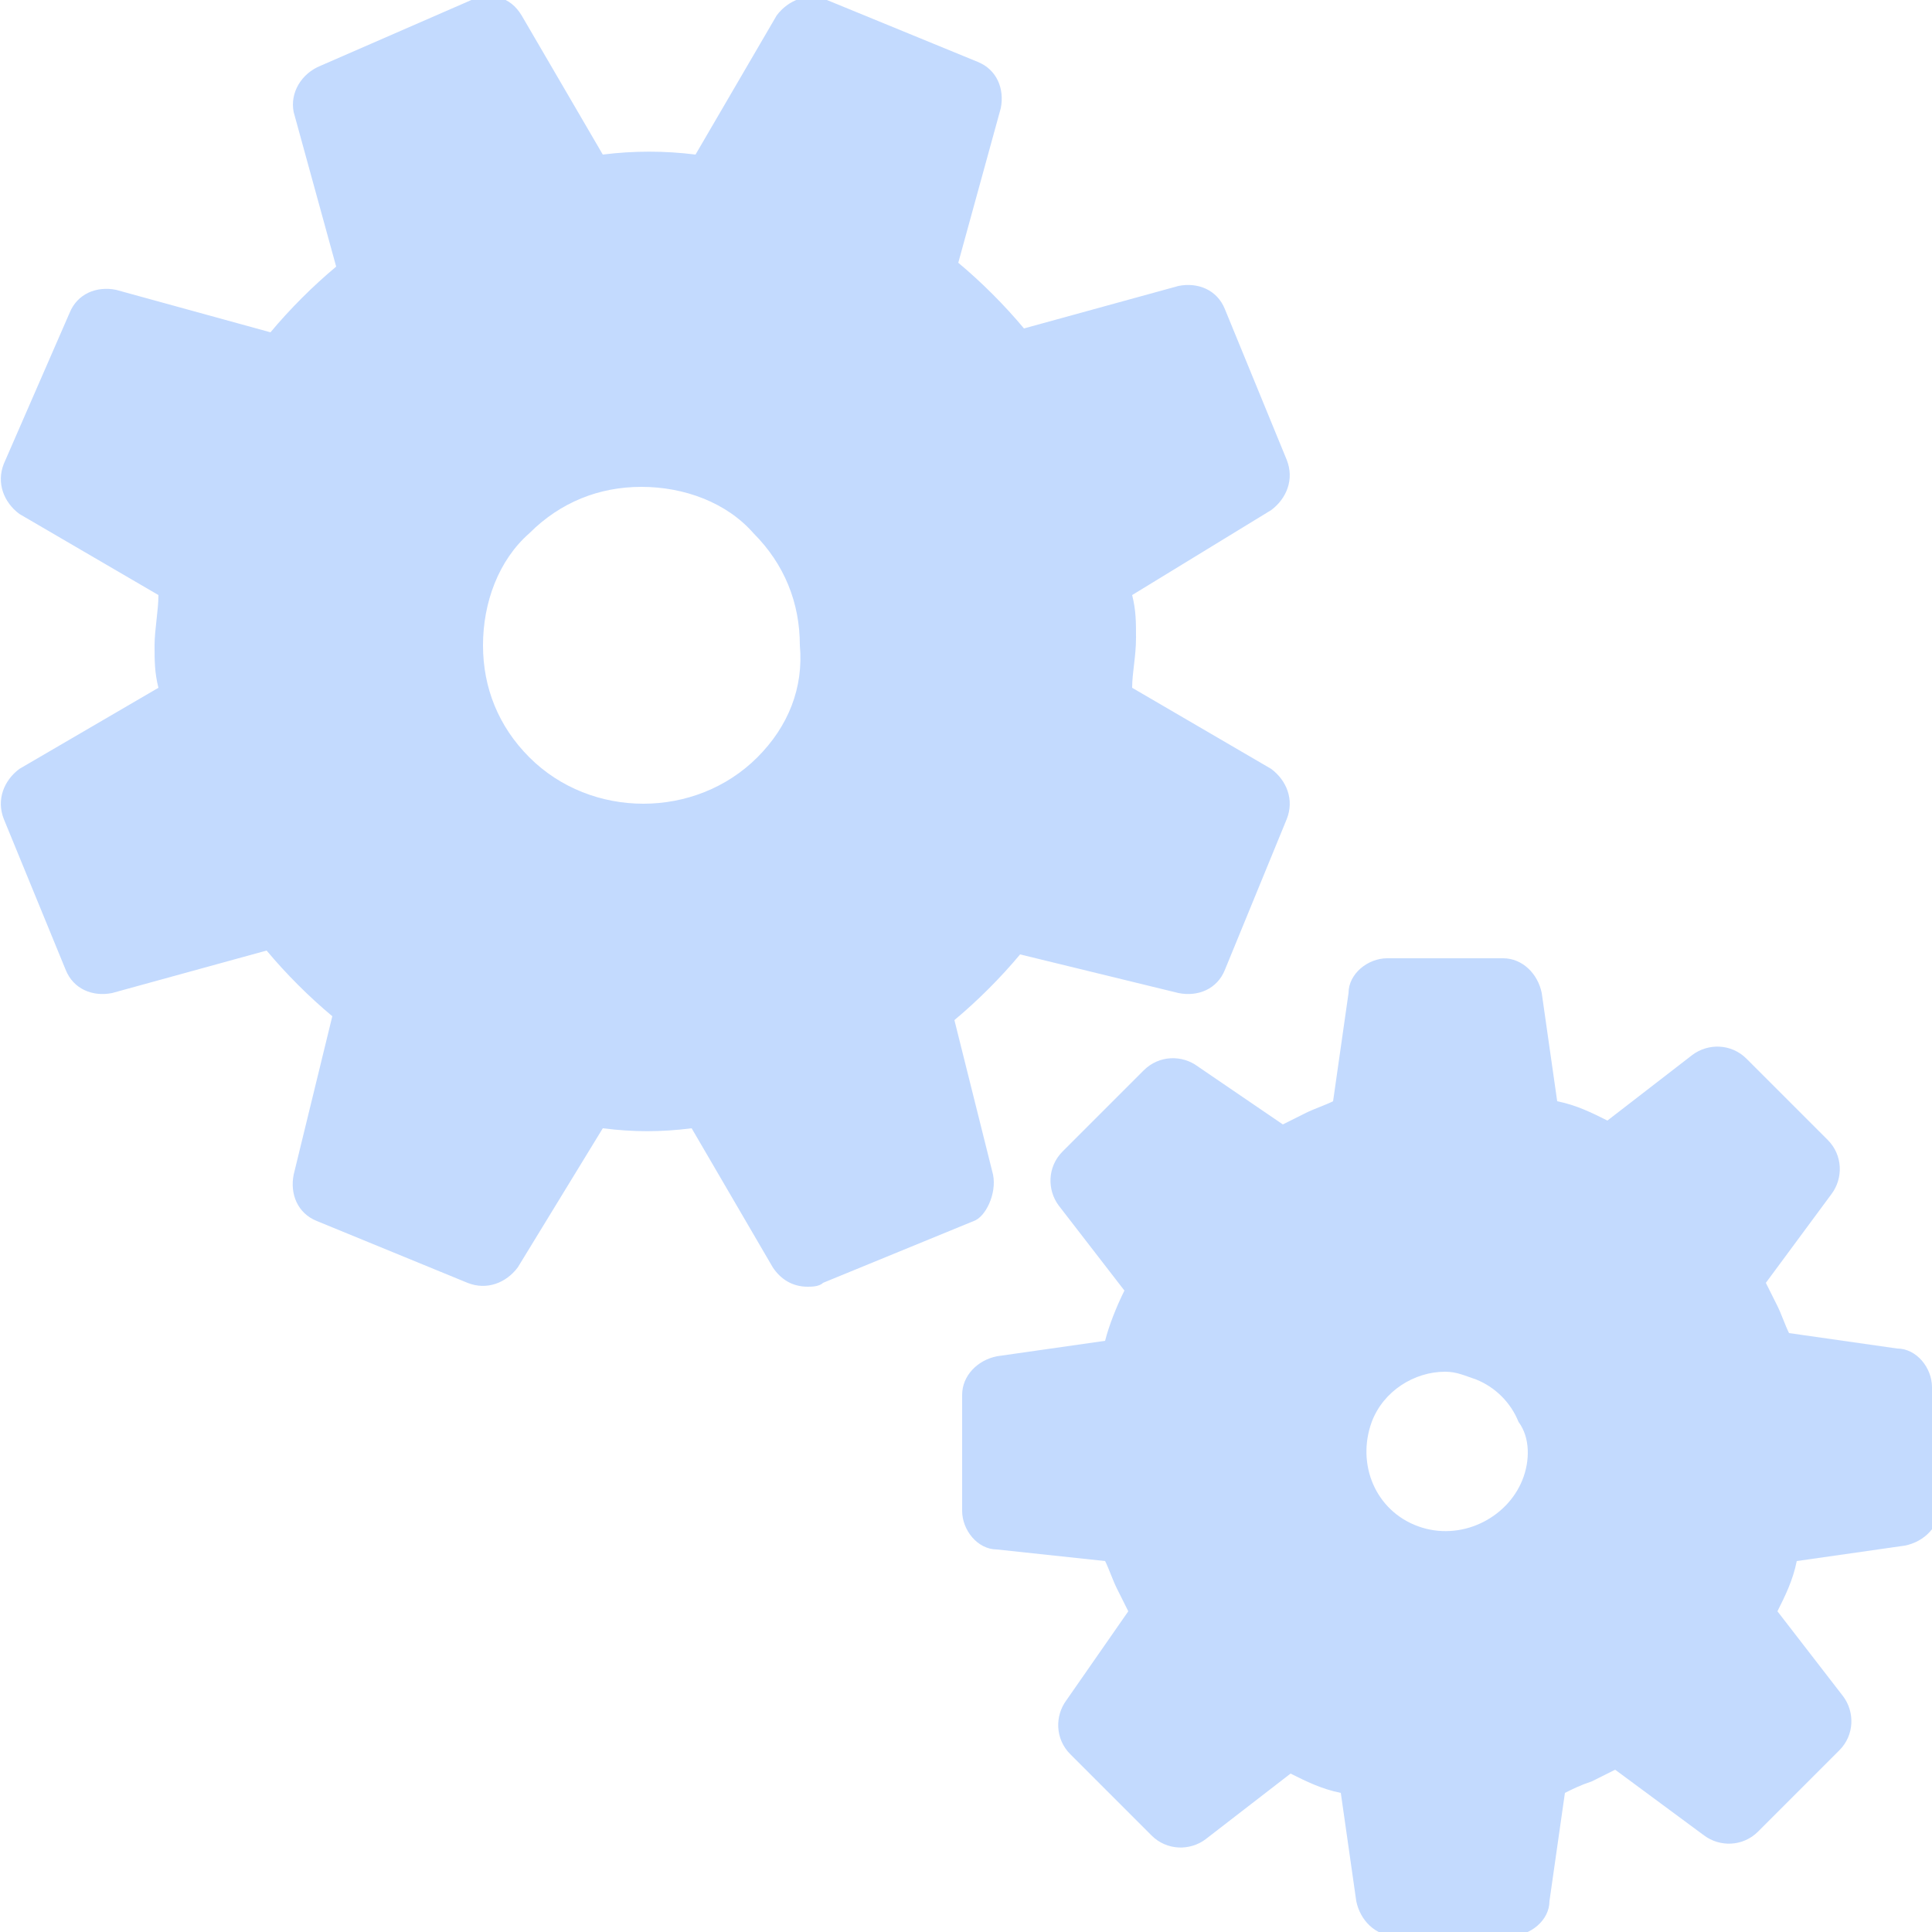
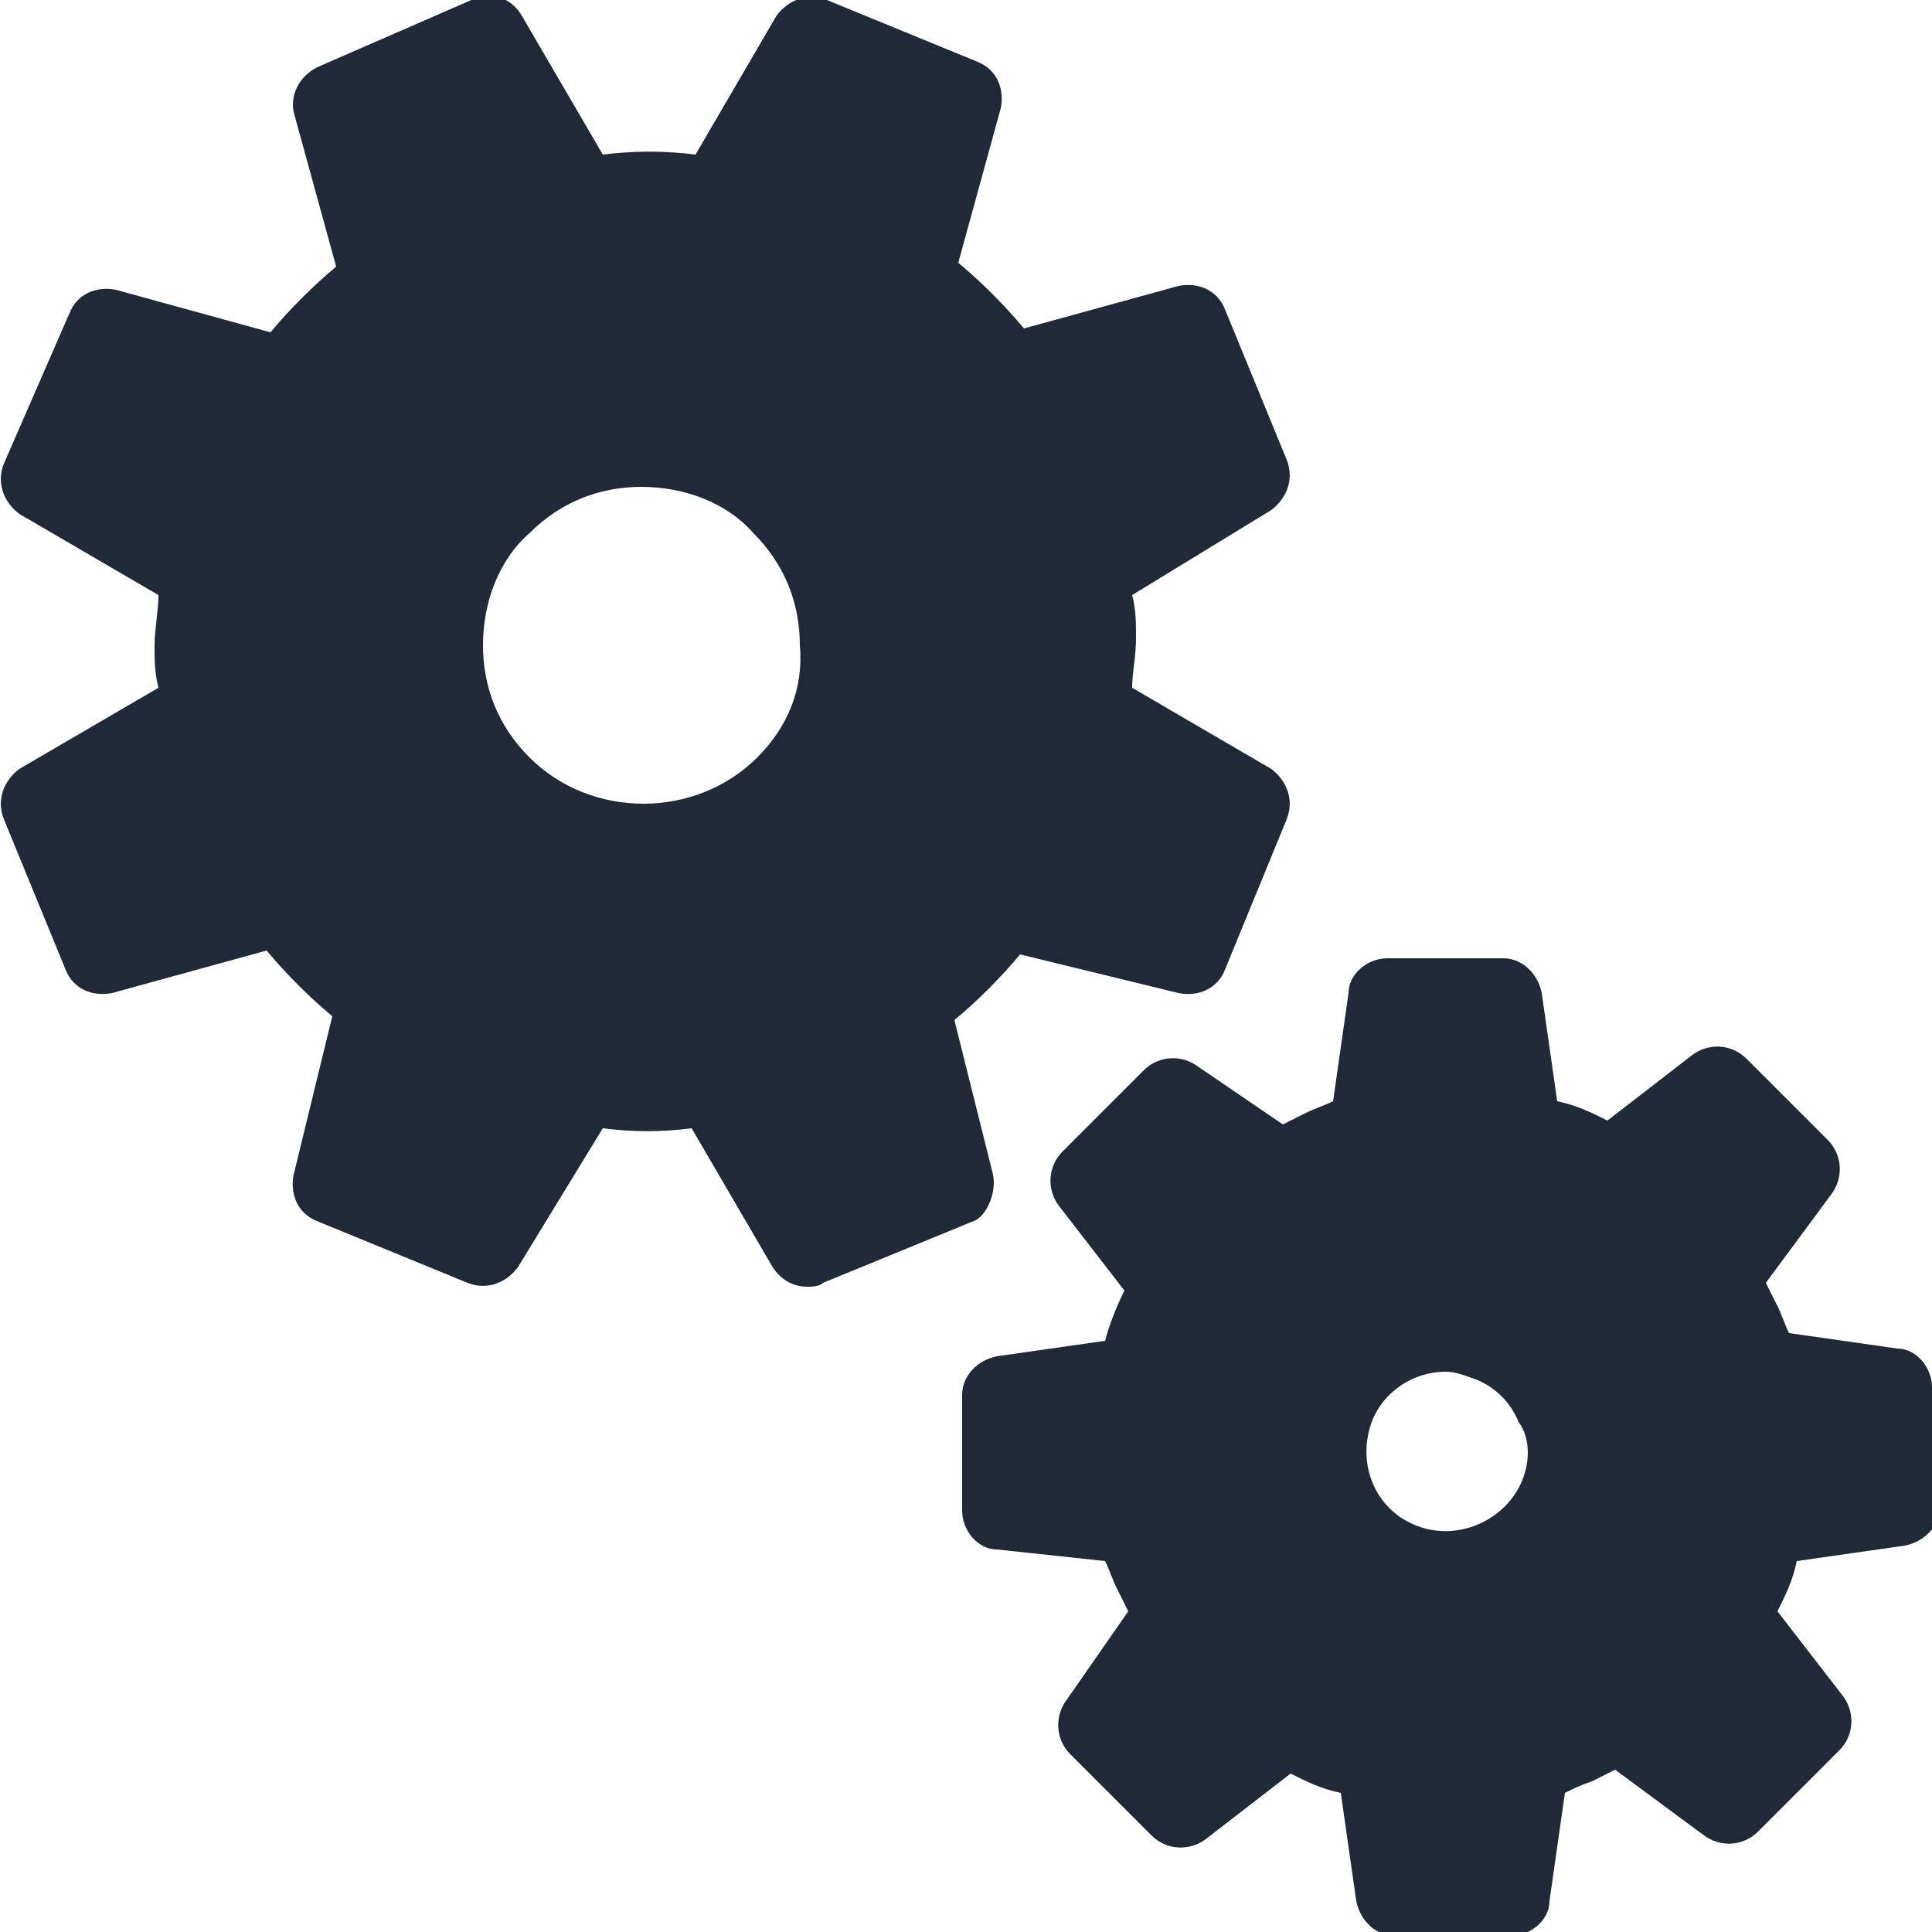
<svg xmlns="http://www.w3.org/2000/svg" version="1.2" baseProfile="tiny" viewBox="0 0 50 50">
-   <g fill="#C3DAFE">
+   <g fill="#1f2937">
    <path d="M25.7 30.4l-1-4c.6-.5 1.2-1.1 1.7-1.7l4.1 1c.5.1 1-.1 1.2-.6l1.6-3.9c.2-.5 0-1-.4-1.3l-3.6-2.1c0-.4.1-.8.1-1.3 0-.4 0-.7-.1-1.1l3.6-2.2c.4-.3.6-.8.4-1.3L31.7 8c-.2-.5-.7-.7-1.2-.6l-4 1.1c-.5-.6-1.1-1.2-1.7-1.7l1.1-4c.1-.5-.1-1-.6-1.2L21.4 0c-.5-.2-1 0-1.3.4L18 4c-.8-.1-1.6-.1-2.4 0L13.5.4c-.3-.5-.8-.6-1.3-.4L8.3 1.7c-.5.2-.8.7-.7 1.2l1.1 4C8.1 7.4 7.5 8 7 8.6L3 7.5c-.5-.1-1 .1-1.2.6L.1 12c-.2.5 0 1 .4 1.3l3.6 2.1c0 .4-.1.9-.1 1.3s0 .7.1 1.1L.5 19.9c-.4.3-.6.8-.4 1.3l1.6 3.9c.2.5.7.7 1.2.6l4-1.1c.5.6 1.1 1.2 1.7 1.7l-1 4.1c-.1.5.1 1 .6 1.2l3.9 1.6c.5.2 1 0 1.3-.4l2.2-3.6c.8.1 1.5.1 2.3 0l2.1 3.6c.2.3.5.5.9.5.1 0 .3 0 .4-.1l3.9-1.6c.3-.1.6-.7.5-1.2zm-6.1-10.8c-1.6 1.6-4.3 1.6-5.9 0-.8-.8-1.2-1.8-1.2-2.9 0-1.1.4-2.2 1.2-2.9.8-.8 1.8-1.2 2.9-1.2 1.1 0 2.2.4 2.9 1.2.8.8 1.2 1.8 1.2 2.9.1 1.1-.3 2.1-1.1 2.9zM50 35.9c0-.5-.4-1-.9-1l-2.8-.4c-.1-.2-.2-.5-.3-.7l-.3-.6 1.7-2.3c.3-.4.3-1-.1-1.4l-2.1-2.1c-.4-.4-1-.4-1.4-.1L41.6 29c-.4-.2-.8-.4-1.3-.5l-.4-2.8c-.1-.5-.5-.9-1-.9h-3c-.5 0-1 .4-1 .9l-.4 2.8c-.2.1-.5.2-.7.3l-.6.3-2.2-1.5c-.4-.3-1-.3-1.4.1l-2.1 2.1c-.4.4-.4 1-.1 1.4l1.7 2.2c-.2.4-.4.9-.5 1.3l-2.8.4c-.5.1-.9.5-.9 1v3c0 .5.4 1 .9 1l2.8.3c.1.2.2.5.3.7l.3.6-1.6 2.3c-.3.4-.3 1 .1 1.4l2.1 2.1c.4.4 1 .4 1.4.1l2.2-1.7c.4.2.8.4 1.3.5l.4 2.8c.1.5.5.9 1 .9h3c.5 0 1-.4 1-.9l.4-2.8c.2-.1.4-.2.7-.3l.6-.3 2.3 1.7c.4.3 1 .3 1.4-.1l2.1-2.1c.4-.4.4-1 .1-1.4L46 41.7c.2-.4.4-.8.5-1.3l2.8-.4c.5-.1.9-.5.9-1l-.2-3.1zm-10.6 2.4c-.4 1-1.6 1.6-2.7 1.2-1.1-.4-1.6-1.6-1.2-2.7.3-.8 1.1-1.3 1.9-1.3.3 0 .5.1.8.2.5.2.9.6 1.1 1.1.3.4.3 1 .1 1.5z" />
  </g>
</svg>
